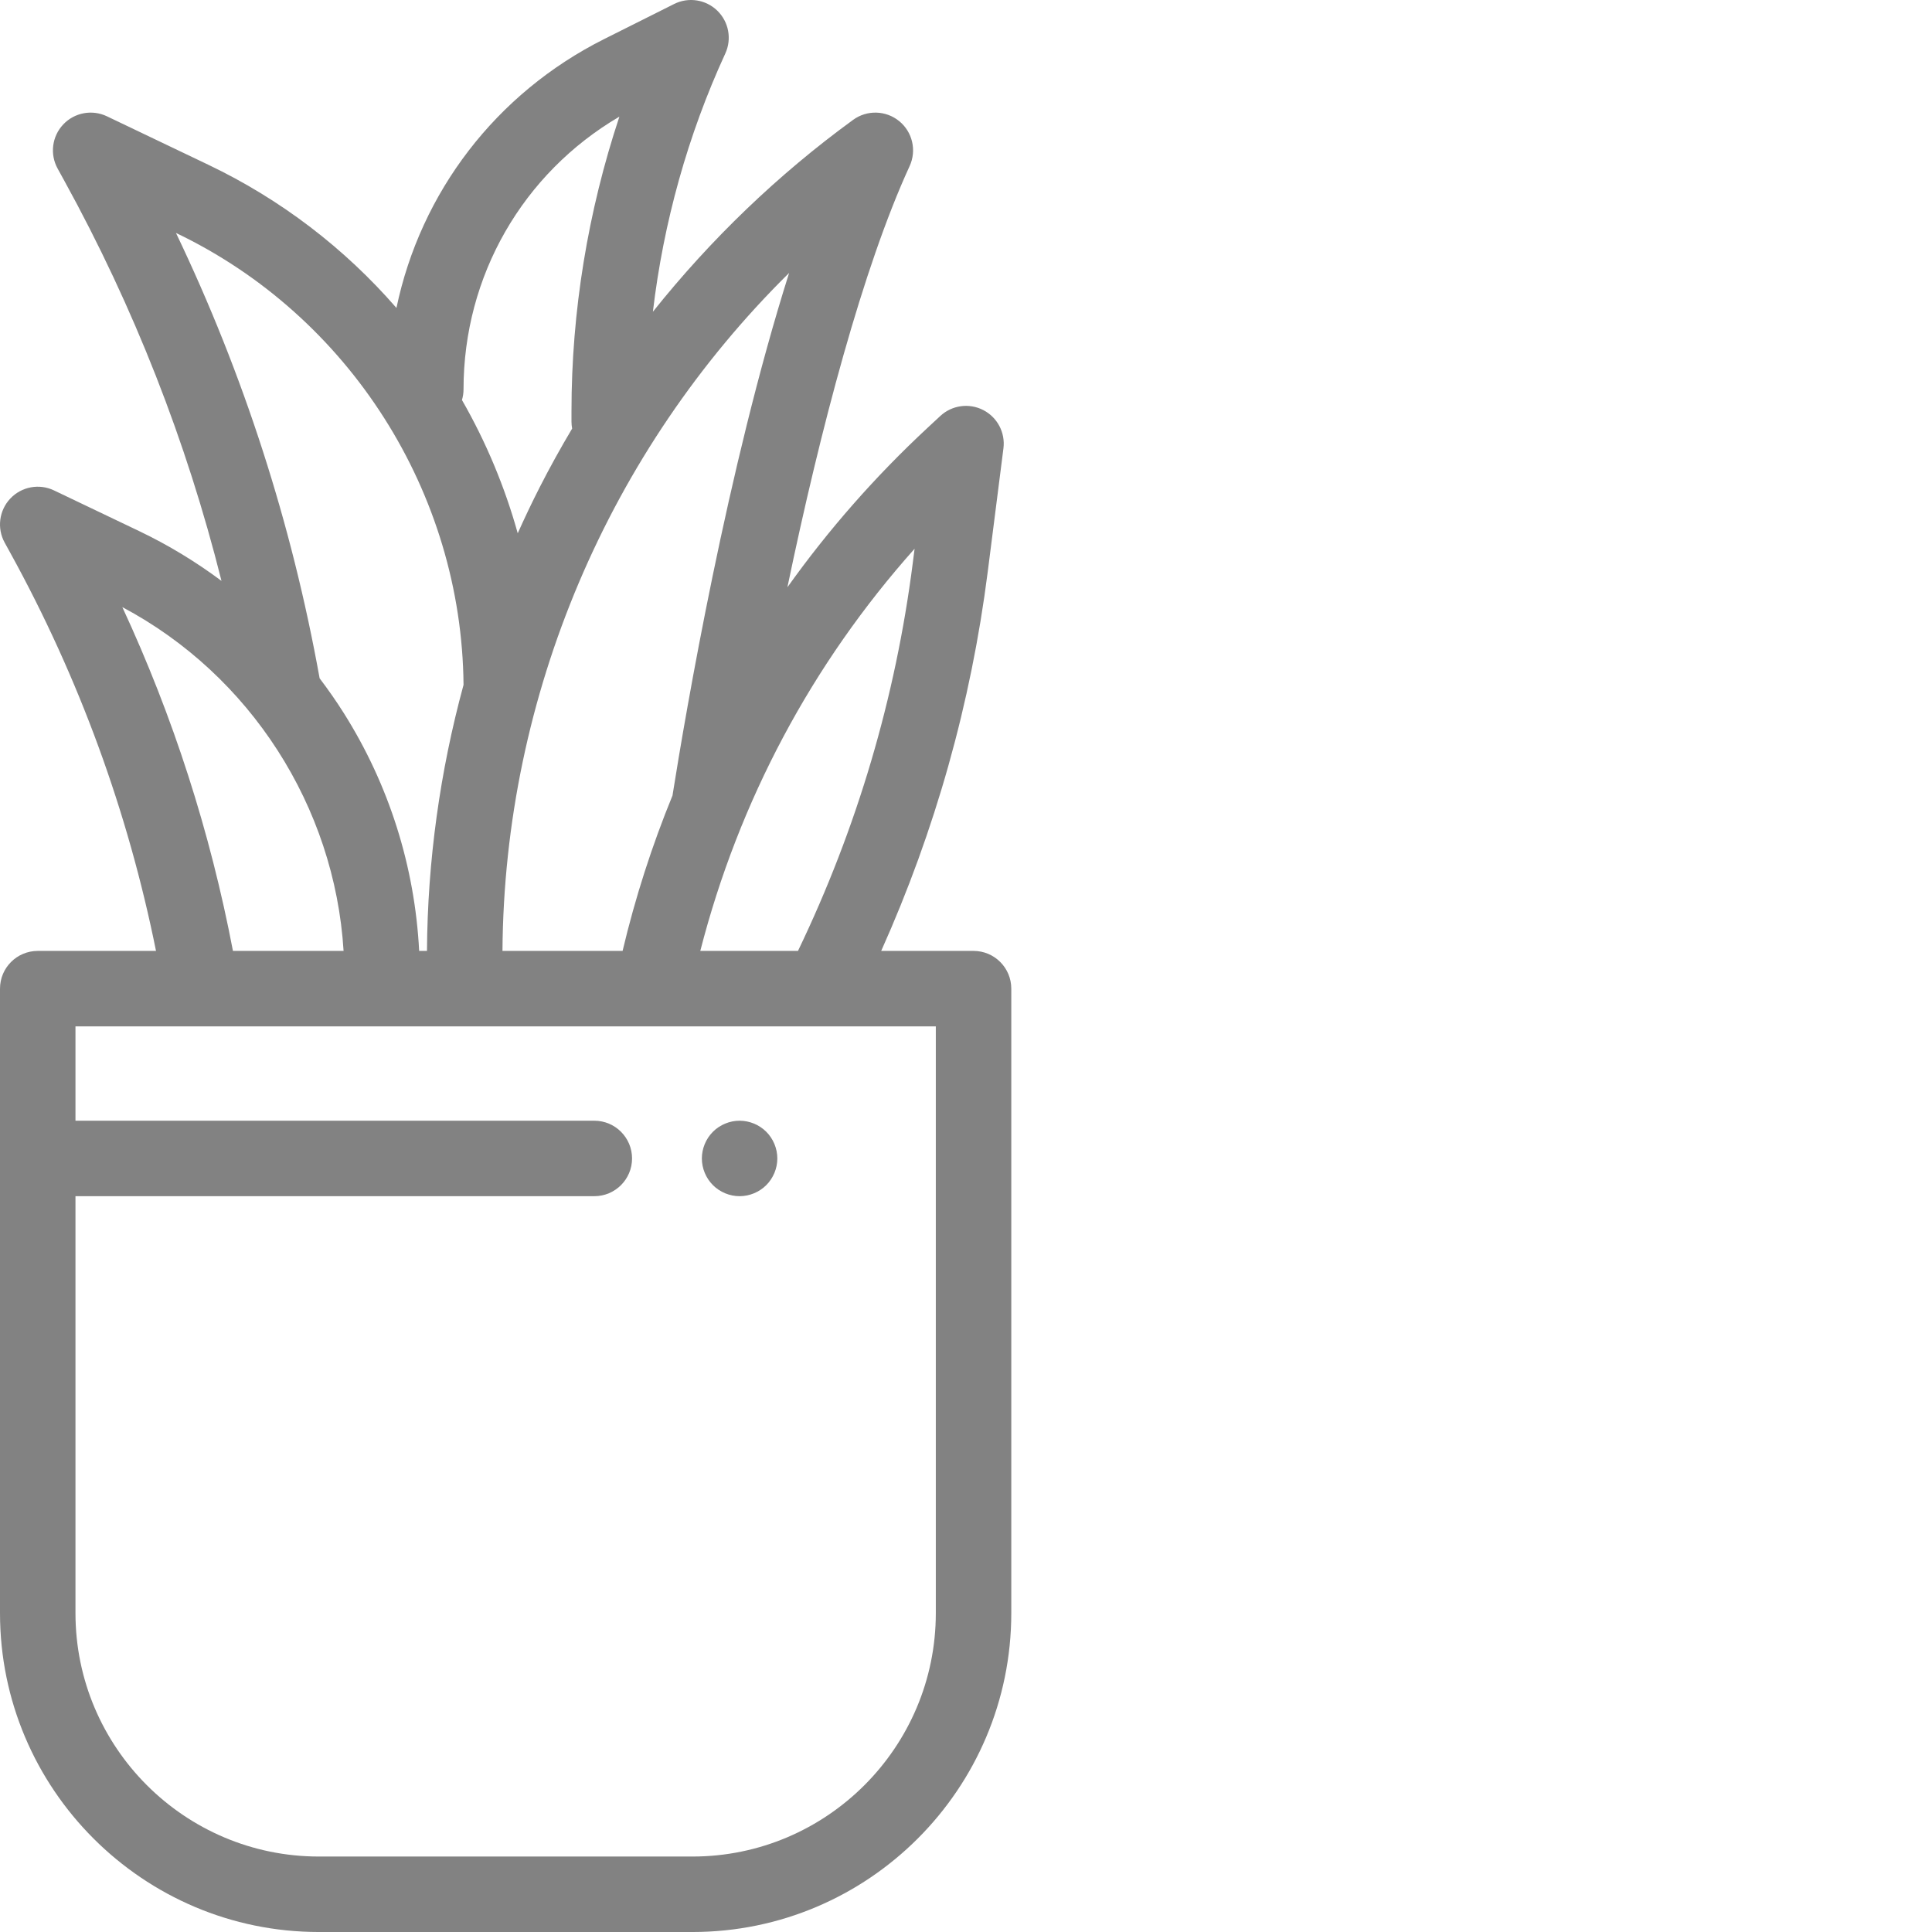
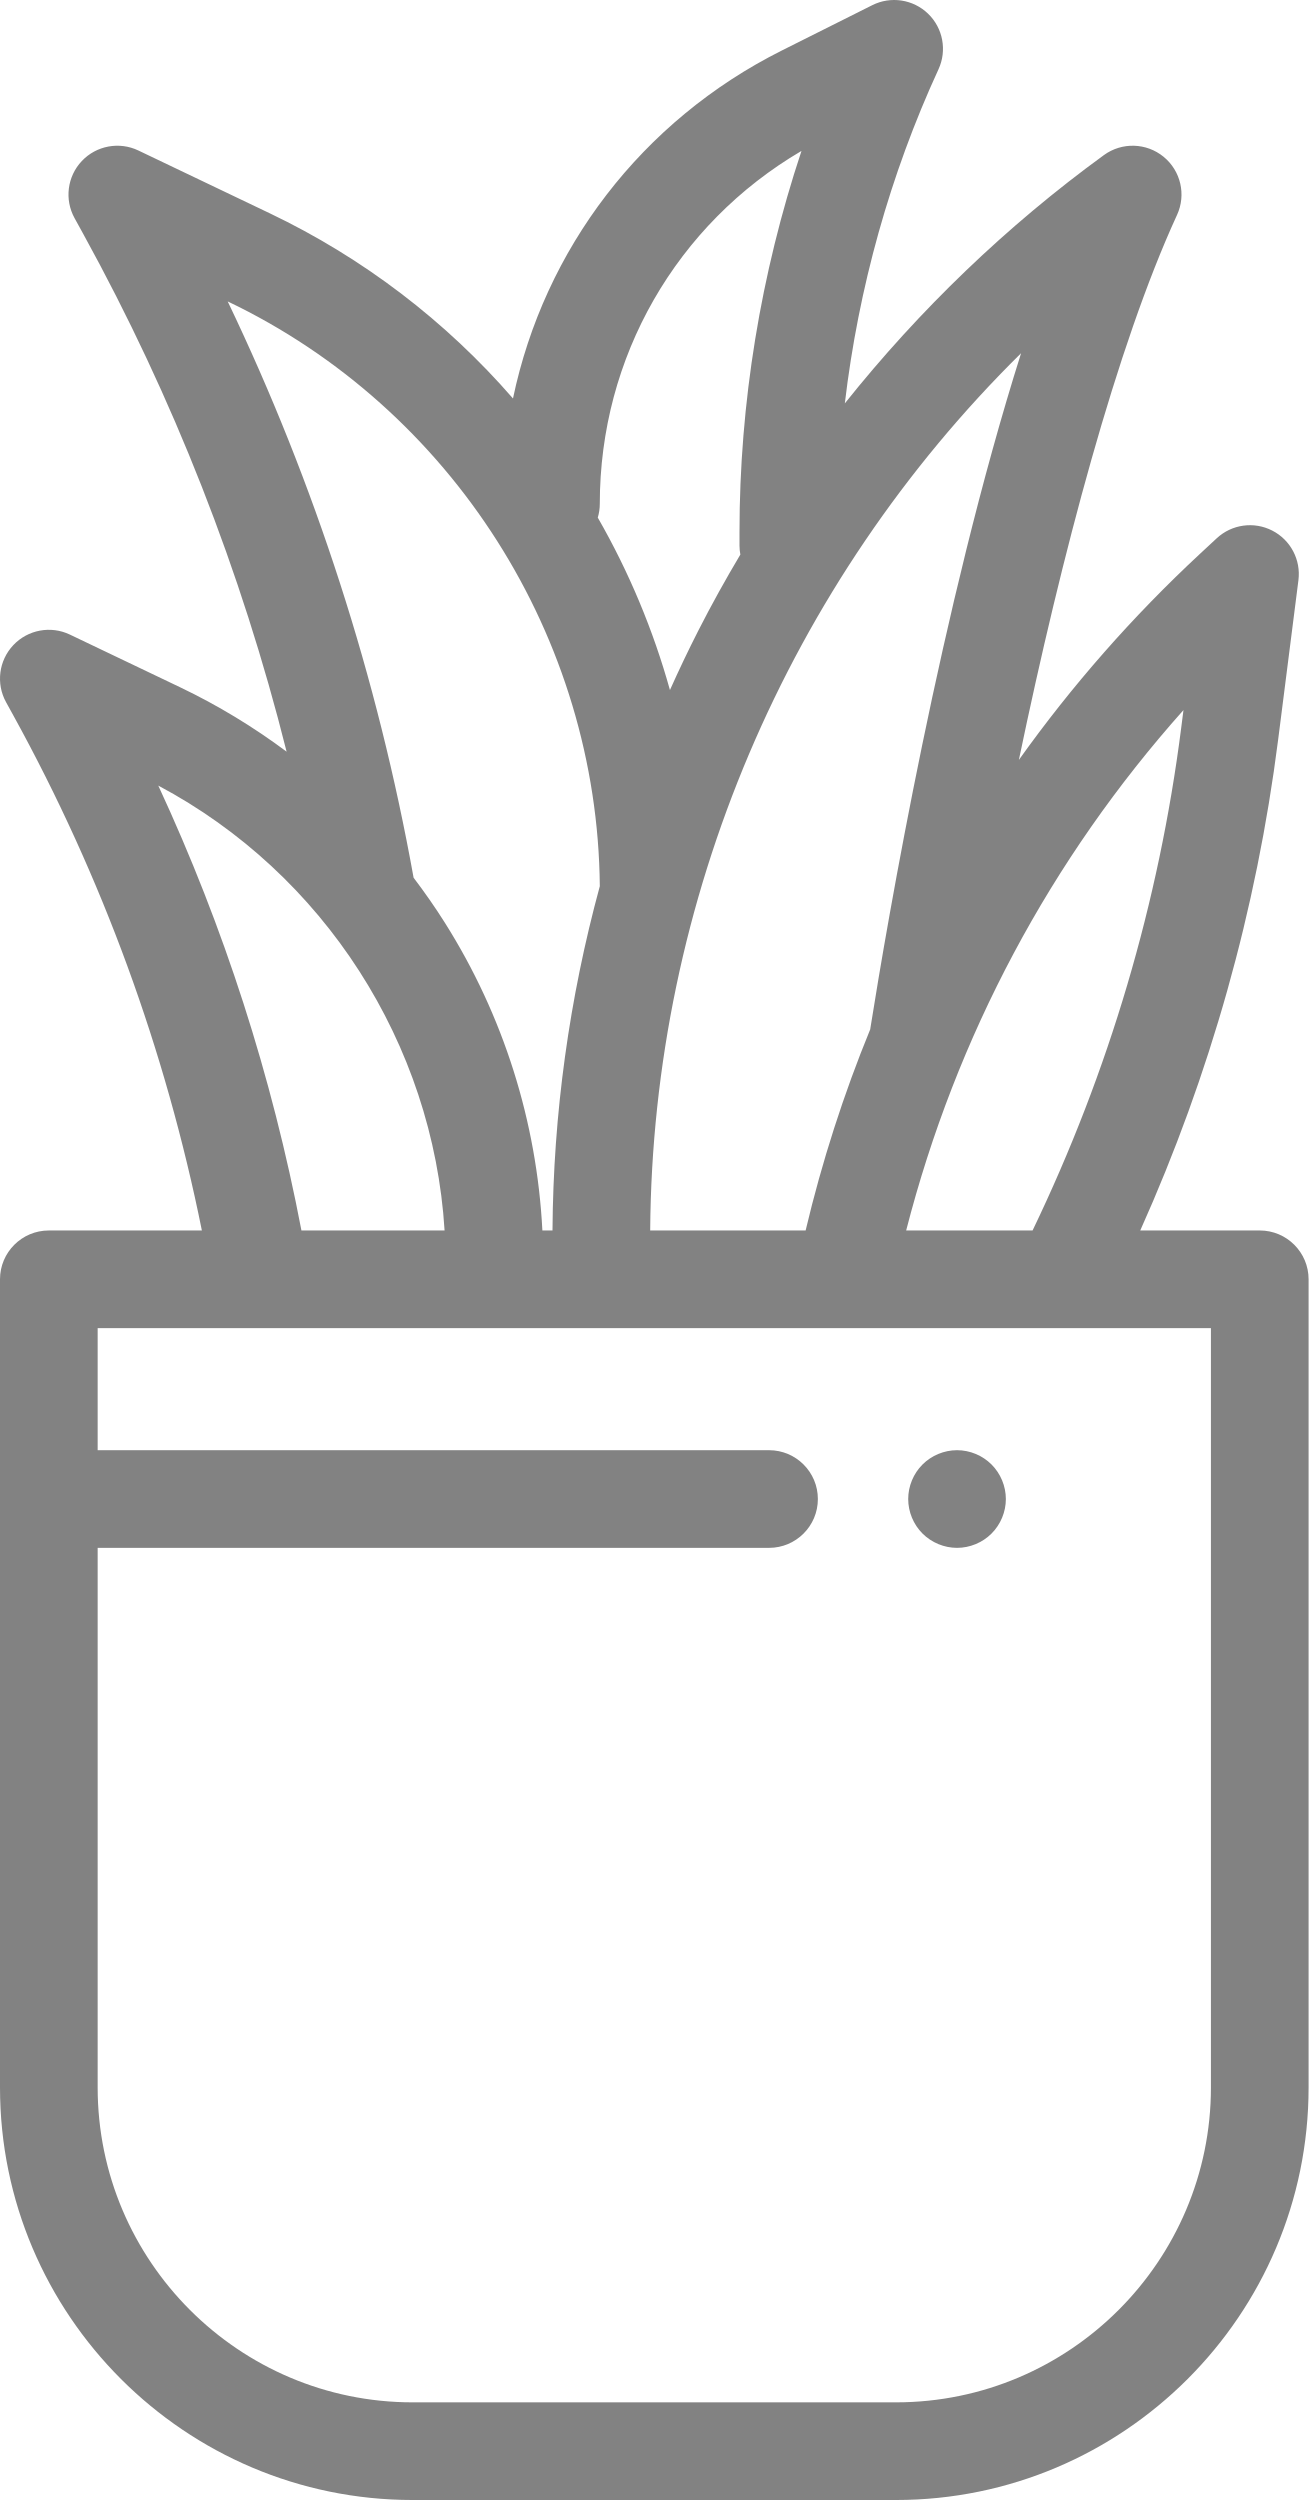
- <svg xmlns="http://www.w3.org/2000/svg" version="1.1" id="Capa_1" x="0px" y="0px" width="512px" height="512px" viewBox="0 0 512 512" enable-background="new 0 0 512 512" xml:space="preserve">
+ <svg xmlns="http://www.w3.org/2000/svg" version="1.1" id="Capa_1" x="0px" y="0px" width="268px" height="512.002px" viewBox="0.001 0 268 512.002" enable-background="new 0.001 0 268 512.002" xml:space="preserve">
  <g>
    <g>
-       <path fill="#828282" d="M203.07,299.932c-1.859-1.859-4.439-2.93-7.069-2.93s-5.21,1.07-7.07,2.93    c-1.861,1.86-2.93,4.44-2.93,7.07s1.07,5.21,2.93,7.07c1.86,1.859,4.44,2.93,7.07,2.93s5.21-1.07,7.069-2.93    c1.861-1.86,2.931-4.44,2.931-7.07S204.93,301.792,203.07,299.932z" />
+       <path fill="#828282" d="M203.07,299.932c-1.858-1.859-4.438-2.931-7.068-2.931s-5.21,1.07-7.07,2.931    c-1.861,1.859-2.93,4.439-2.93,7.07c0,2.63,1.069,5.21,2.93,7.069s4.44,2.931,7.07,2.931s5.21-1.07,7.068-2.931    c1.861-1.859,2.932-4.439,2.932-7.069C206.001,304.372,204.93,301.792,203.07,299.932z" />
    </g>
  </g>
  <g>
    <g>
-       <path fill="#828282" d="M258.001,252.002h-24.475c14.316-31.929,23.805-65.657,28.236-100.487l4.159-32.69    c0.531-4.175-1.608-8.235-5.353-10.158c-3.745-1.924-8.291-1.295-11.374,1.568l-3.346,3.107    c-13.921,12.931-26.344,27.097-37.179,42.292c8.781-42.155,20.071-84.765,32.344-111.514l0.051-0.111    c1.895-4.134,0.761-9.026-2.76-11.905c-3.519-2.879-8.538-3.021-12.216-0.345c-19.866,14.461-37.74,31.645-53.065,50.859    c2.791-23.629,9.275-46.901,19.188-68.436c1.775-3.858,0.921-8.416-2.131-11.369c-3.053-2.952-7.635-3.656-11.434-1.753    l-18.491,9.267c-28.781,14.423-48.685,40.68-55.092,71.28C91.289,65.755,74.391,52.831,55.261,43.689L28.34,30.822    c-3.916-1.872-8.6-1.002-11.582,2.156c-2.983,3.158-3.586,7.88-1.492,11.686l1.798,3.269    c18.441,33.52,32.376,69.065,41.634,106.009c-6.792-5.065-14.081-9.497-21.808-13.19l-22.577-10.79    c-3.919-1.874-8.601-1.002-11.582,2.157c-2.982,3.158-3.585,7.881-1.49,11.687l1.507,2.74    c18.198,33.077,31.154,68.513,38.596,105.456H10.001c-5.522,0-10,4.477-10,10v165.5c0,46.594,37.907,84.5,84.5,84.5h99    c46.594,0,84.5-37.907,84.5-84.5v-165.5C268.001,256.479,263.523,252.002,258.001,252.002z M242.376,145.425l-0.454,3.566    c-4.562,35.86-14.805,70.481-30.448,103.011h-25.89C195.802,212.227,215.168,175.925,242.376,145.425z M209.122,72.332    c-16.342,51.649-27.354,116.147-30.872,138.289c-0.009,0.057-0.01,0.114-0.019,0.171c-5.447,13.286-9.876,27.051-13.238,41.211    H133.16C133.615,184.176,161.413,119.398,209.122,72.332z M122.841,103.165c-0.002-30.034,15.686-57.227,41.305-72.256    c-8.349,25.12-12.697,51.667-12.697,78.044v2.787c0,0.627,0.065,1.239,0.176,1.834c-3.039,5.109-5.927,10.307-8.623,15.604    c-2.035,3.998-3.964,8.05-5.797,12.145c-3.424-12.293-8.373-24.154-14.78-35.316C122.692,105.105,122.841,104.152,122.841,103.165    z M46.634,61.732l0.003,0.002c45.957,21.964,75.76,68.883,76.205,119.762c-6.251,22.956-9.541,46.72-9.689,70.506h-2.073    c-1.148-22.343-7.975-43.997-19.954-63c-2.008-3.186-4.162-6.261-6.422-9.245C77.324,138.762,64.558,99.177,46.634,61.732z     M32.416,160.89c33.92,18.024,56.27,52.856,58.636,91.112H61.734C55.714,220.455,45.891,189.928,32.416,160.89z M248.001,427.502    c0,35.565-28.935,64.5-64.5,64.5h-99c-35.565,0-64.5-28.934-64.5-64.5v-110.5h137.5c5.522,0,10-4.477,10-10s-4.478-10-10-10    h-137.5v-25h152.933c0.039,0,0.078,0,0.117,0h44.615c0.011,0,0.023,0.002,0.034,0.002c0.01,0,0.019-0.002,0.028-0.002h30.273    V427.502z" />
+       <path fill="#828282" d="M258.001,252.002h-24.476c14.316-31.929,23.806-65.656,28.236-100.486l4.159-32.69    c0.531-4.175-1.608-8.235-5.354-10.158c-3.745-1.924-8.291-1.295-11.374,1.568l-3.346,3.106    c-13.921,12.932-26.344,27.098-37.179,42.292c8.781-42.154,20.071-84.765,32.344-111.514l0.051-0.11    c1.896-4.135,0.762-9.026-2.76-11.905c-3.519-2.879-8.538-3.021-12.216-0.345c-19.866,14.461-37.74,31.645-53.065,50.858    c2.791-23.629,9.275-46.901,19.188-68.436c1.774-3.858,0.921-8.416-2.131-11.369c-3.054-2.952-7.636-3.656-11.435-1.753    l-18.491,9.267c-28.78,14.423-48.685,40.68-55.092,71.28C91.289,65.755,74.391,52.831,55.261,43.689L28.34,30.822    c-3.916-1.872-8.6-1.002-11.582,2.156c-2.983,3.158-3.586,7.88-1.492,11.686l1.798,3.27    c18.441,33.52,32.376,69.064,41.634,106.009c-6.792-5.065-14.08-9.497-21.808-13.19l-22.577-10.79    c-3.919-1.874-8.601-1.002-11.582,2.157c-2.981,3.158-3.585,7.881-1.489,11.688l1.507,2.739    c18.197,33.077,31.153,68.514,38.596,105.456H10.001c-5.522,0-10,4.478-10,10v165.501c0,46.594,37.907,84.5,84.5,84.5h99    c46.594,0,84.5-37.907,84.5-84.5V262.002C268.001,256.479,263.523,252.002,258.001,252.002z M242.376,145.425l-0.454,3.566    c-4.563,35.86-14.805,70.481-30.448,103.011h-25.89C195.802,212.227,215.168,175.925,242.376,145.425z M209.122,72.332    c-16.343,51.649-27.354,116.147-30.872,138.289c-0.009,0.058-0.01,0.114-0.02,0.171c-5.446,13.286-9.876,27.052-13.237,41.211    H133.16C133.615,184.176,161.413,119.398,209.122,72.332z M122.841,103.165c-0.002-30.034,15.686-57.227,41.305-72.256    c-8.349,25.12-12.696,51.667-12.696,78.044v2.787c0,0.627,0.064,1.239,0.176,1.834c-3.039,5.109-5.928,10.307-8.623,15.604    c-2.035,3.998-3.964,8.05-5.797,12.145c-3.425-12.293-8.373-24.154-14.78-35.316C122.692,105.105,122.841,104.152,122.841,103.165    z M46.634,61.732l0.003,0.002c45.957,21.964,75.76,68.883,76.205,119.762c-6.251,22.956-9.541,46.72-9.689,70.506h-2.072    c-1.148-22.343-7.976-43.997-19.954-63c-2.008-3.186-4.162-6.261-6.422-9.245C77.324,138.762,64.558,99.177,46.634,61.732z     M32.416,160.89c33.92,18.023,56.27,52.855,58.636,91.111H61.734C55.714,220.455,45.891,189.928,32.416,160.89z M248.001,427.503    c0,35.564-28.936,64.5-64.5,64.5h-99c-35.565,0-64.5-28.935-64.5-64.5v-110.5h137.5c5.521,0,10-4.478,10-10    c0-5.523-4.479-10.001-10-10.001h-137.5v-25h152.933c0.039,0,0.078,0,0.117,0h44.615c0.011,0,0.022,0.002,0.034,0.002    c0.01,0,0.019-0.002,0.027-0.002h30.273V427.503z" />
    </g>
  </g>
</svg>
